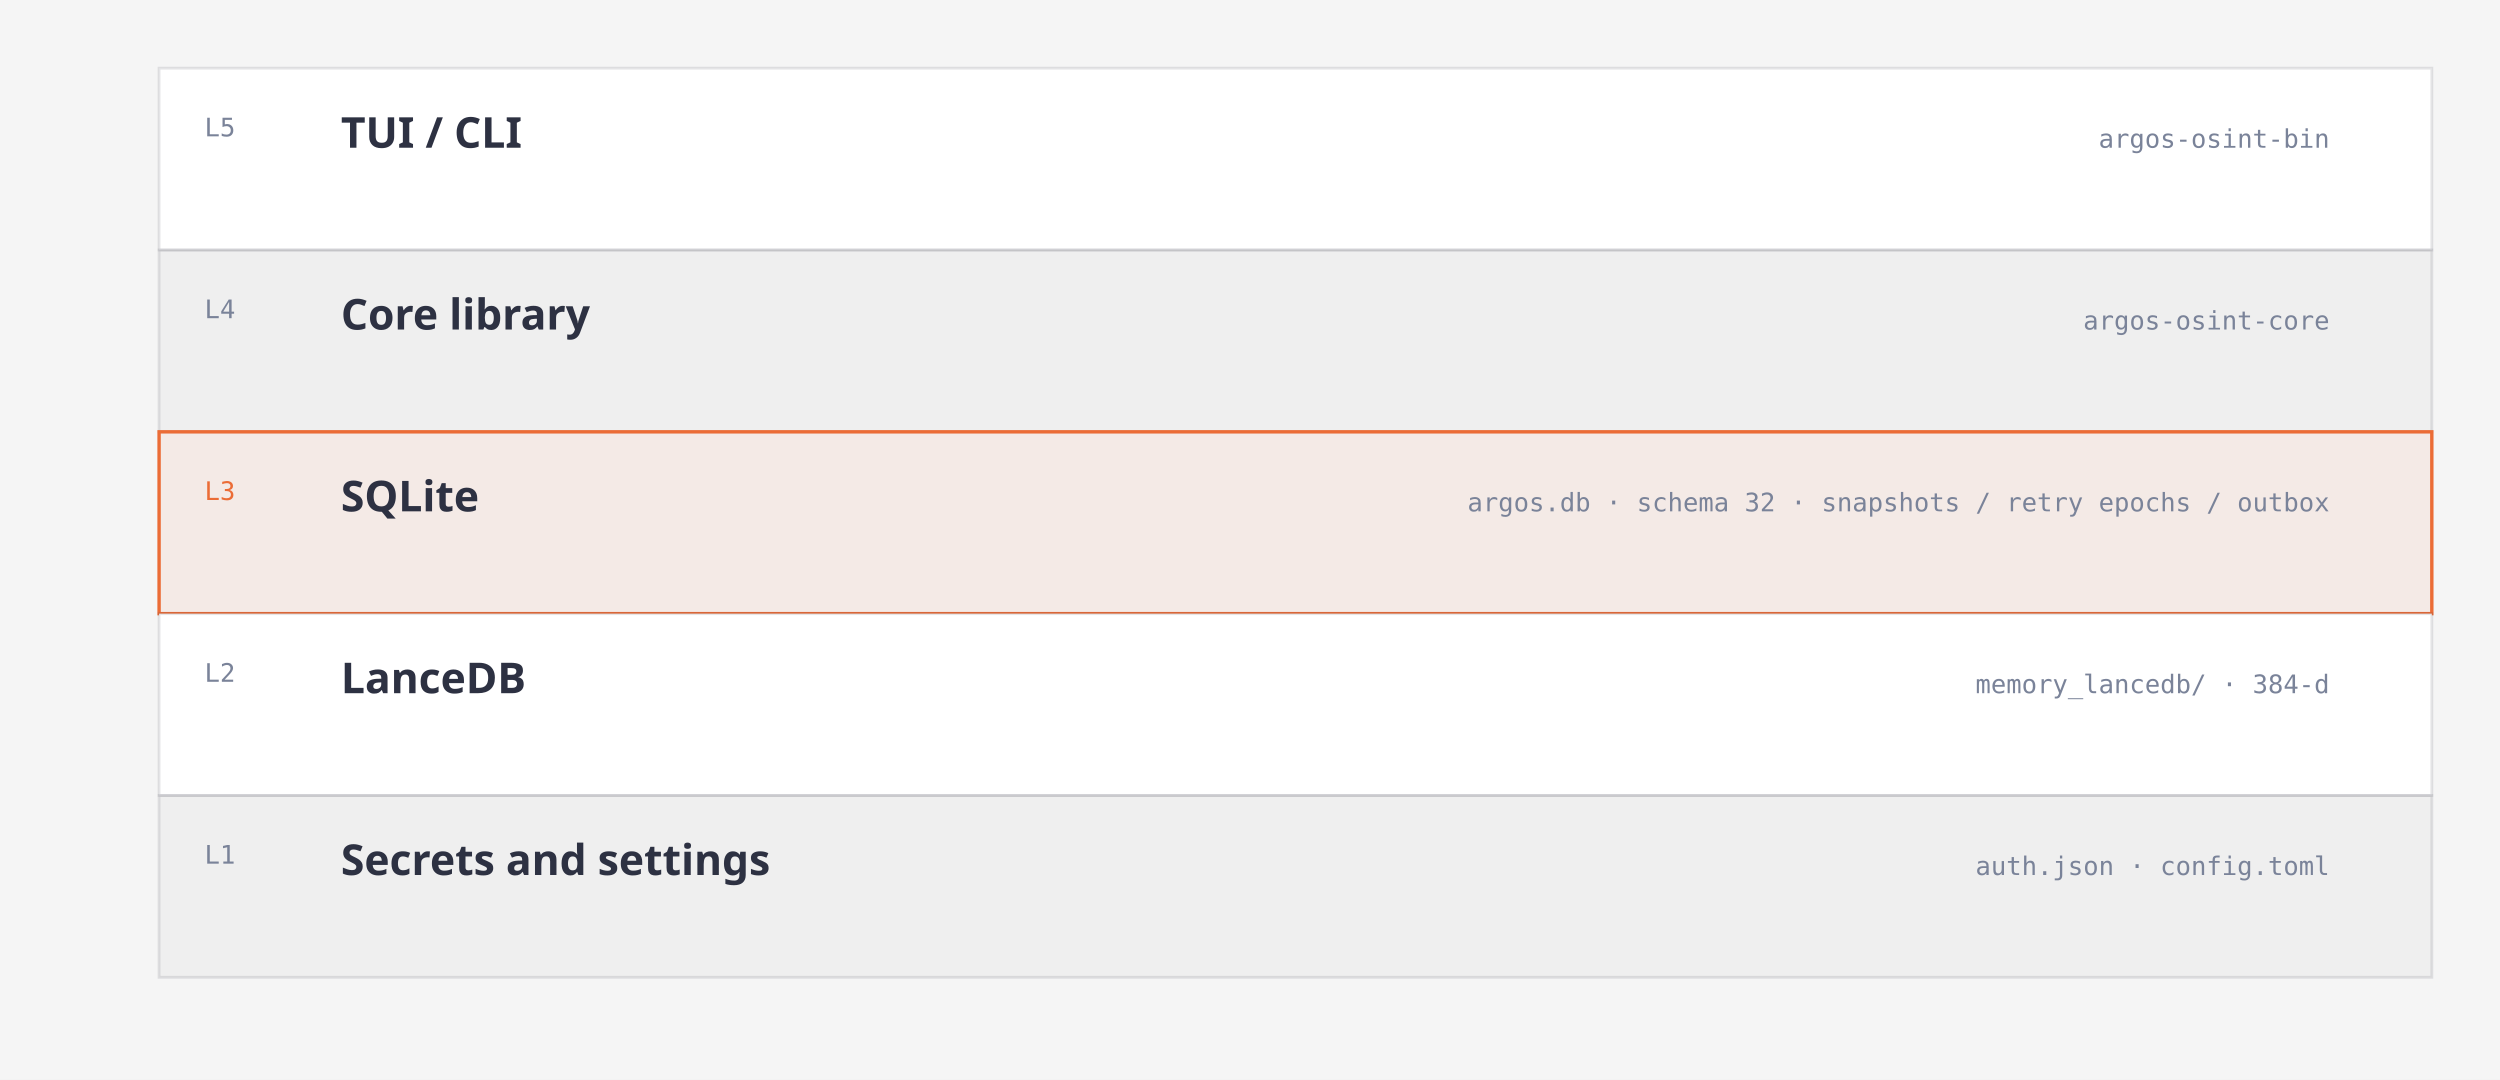
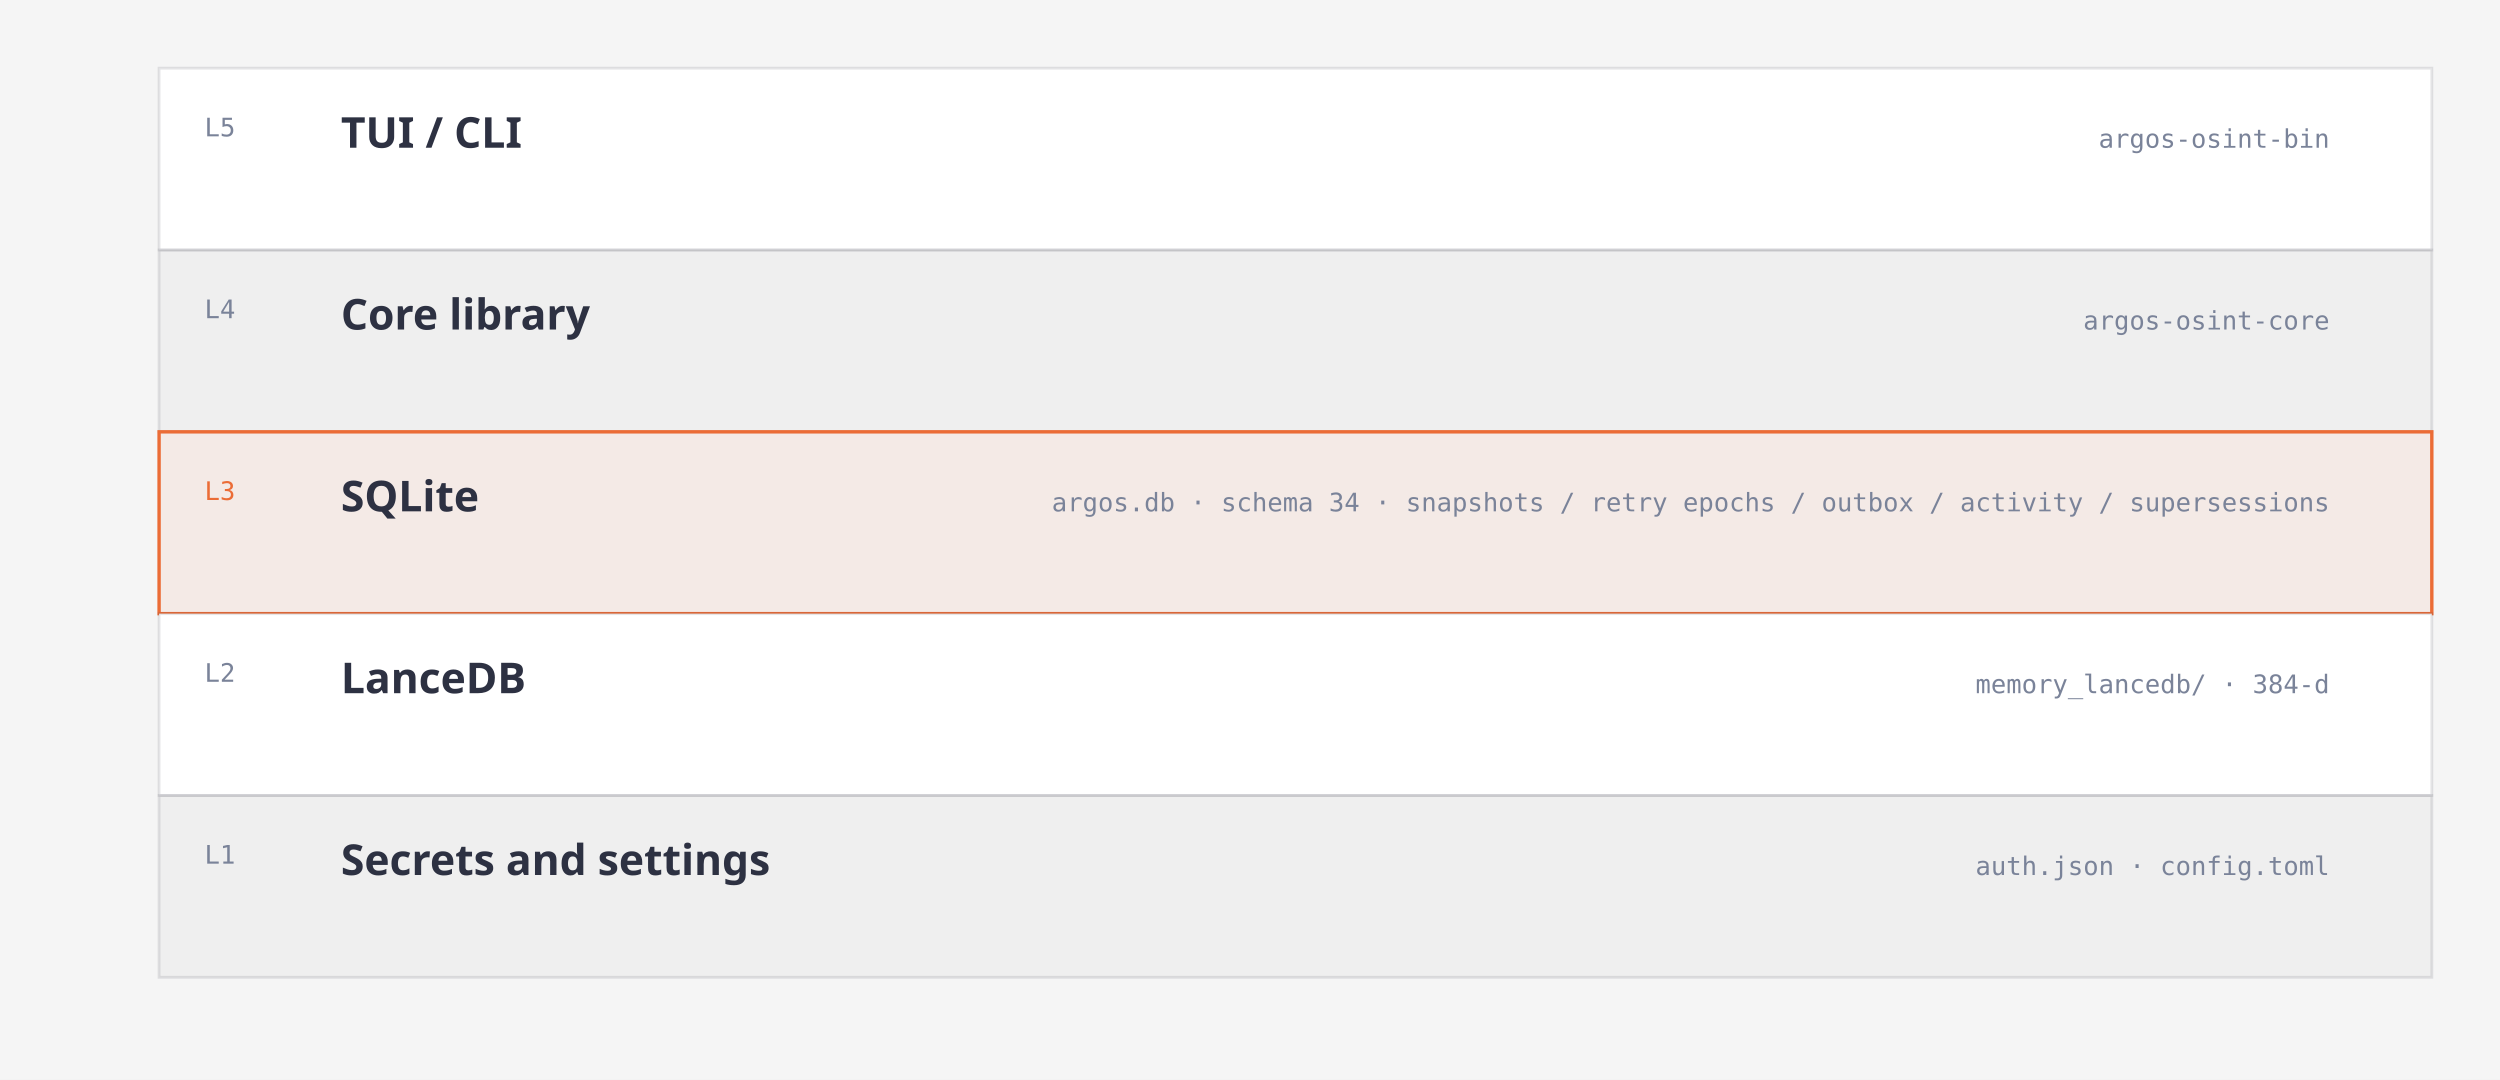
<svg xmlns="http://www.w3.org/2000/svg" role="img" aria-labelledby="persistence-title persistence-desc" viewBox="0 0 880 380">
  <defs>
    <marker id="arrow" markerWidth="8" markerHeight="6" refX="7" refY="3" orient="auto">
      <polygon points="0 0, 8 3, 0 6" fill="#4f5d75" />
    </marker>
    <marker id="arrow-accent" markerWidth="8" markerHeight="6" refX="7" refY="3" orient="auto">
      <polygon points="0 0, 8 3, 0 6" fill="#eb6c36" />
    </marker>
    <marker id="arrow-link" markerWidth="8" markerHeight="6" refX="7" refY="3" orient="auto">
      <polygon points="0 0, 8 3, 0 6" fill="#2e5aa8" />
    </marker>
  </defs>
  <rect width="880" height="380" fill="#f5f5f5" />
  <text x="24" y="40" font-family="Geist Mono,ui-monospace,monospace" font-size="8" fill="#7a8399" transform="rotate(-90 24 200)">FILES ↓</text>
  <rect x="56" y="24" width="800" height="64" fill="#fff" stroke="rgba(45,49,66,0.12)" />
  <text x="72" y="48" font-family="Geist Mono,ui-monospace,monospace" font-size="9" fill="#7a8399">L5</text>
  <text x="120" y="52" font-family="Geist,system-ui,sans-serif" font-size="15" font-weight="600" fill="#2d3142">TUI / CLI</text>
  <text x="820" y="52" text-anchor="end" font-family="Geist Mono,ui-monospace,monospace" font-size="9" fill="#7a8399">argos-osint-bin</text>
  <rect x="56" y="88" width="800" height="64" fill="rgba(45,49,66,0.03)" stroke="rgba(45,49,66,0.12)" />
  <text x="72" y="112" font-family="Geist Mono,ui-monospace,monospace" font-size="9" fill="#7a8399">L4</text>
  <text x="120" y="116" font-family="Geist,system-ui,sans-serif" font-size="15" font-weight="600" fill="#2d3142">Core library</text>
  <text x="820" y="116" text-anchor="end" font-family="Geist Mono,ui-monospace,monospace" font-size="9" fill="#7a8399">argos-osint-core</text>
  <rect x="56" y="152" width="800" height="64" fill="rgba(235,108,54,0.08)" stroke="#eb6c36" stroke-width="1.2" />
  <text x="72" y="176" font-family="Geist Mono,ui-monospace,monospace" font-size="9" fill="#eb6c36">L3</text>
  <text x="120" y="180" font-family="Geist,system-ui,sans-serif" font-size="15" font-weight="600" fill="#2d3142">SQLite</text>
-   <text x="820" y="180" text-anchor="end" font-family="Geist Mono,ui-monospace,monospace" font-size="9" fill="#7a8399">argos.db · schema 32 · snapshots / retry epochs / outbox</text>
+   <text x="820" y="180" text-anchor="end" font-family="Geist Mono,ui-monospace,monospace" font-size="9" fill="#7a8399">argos.db · schema 34 · snapshots / retry epochs / outbox / activity / supersessions</text>
  <rect x="56" y="216" width="800" height="64" fill="#fff" stroke="rgba(45,49,66,0.12)" />
  <text x="72" y="240" font-family="Geist Mono,ui-monospace,monospace" font-size="9" fill="#7a8399">L2</text>
  <text x="120" y="244" font-family="Geist,system-ui,sans-serif" font-size="15" font-weight="600" fill="#2d3142">LanceDB</text>
  <text x="820" y="244" text-anchor="end" font-family="Geist Mono,ui-monospace,monospace" font-size="9" fill="#7a8399">memory_lancedb/ · 384-d</text>
  <rect x="56" y="280" width="800" height="64" fill="rgba(45,49,66,0.03)" stroke="rgba(45,49,66,0.12)" />
  <text x="72" y="304" font-family="Geist Mono,ui-monospace,monospace" font-size="9" fill="#7a8399">L1</text>
  <text x="120" y="308" font-family="Geist,system-ui,sans-serif" font-size="15" font-weight="600" fill="#2d3142">Secrets and settings</text>
  <text x="820" y="308" text-anchor="end" font-family="Geist Mono,ui-monospace,monospace" font-size="9" fill="#7a8399">auth.json · config.toml</text>
</svg>
